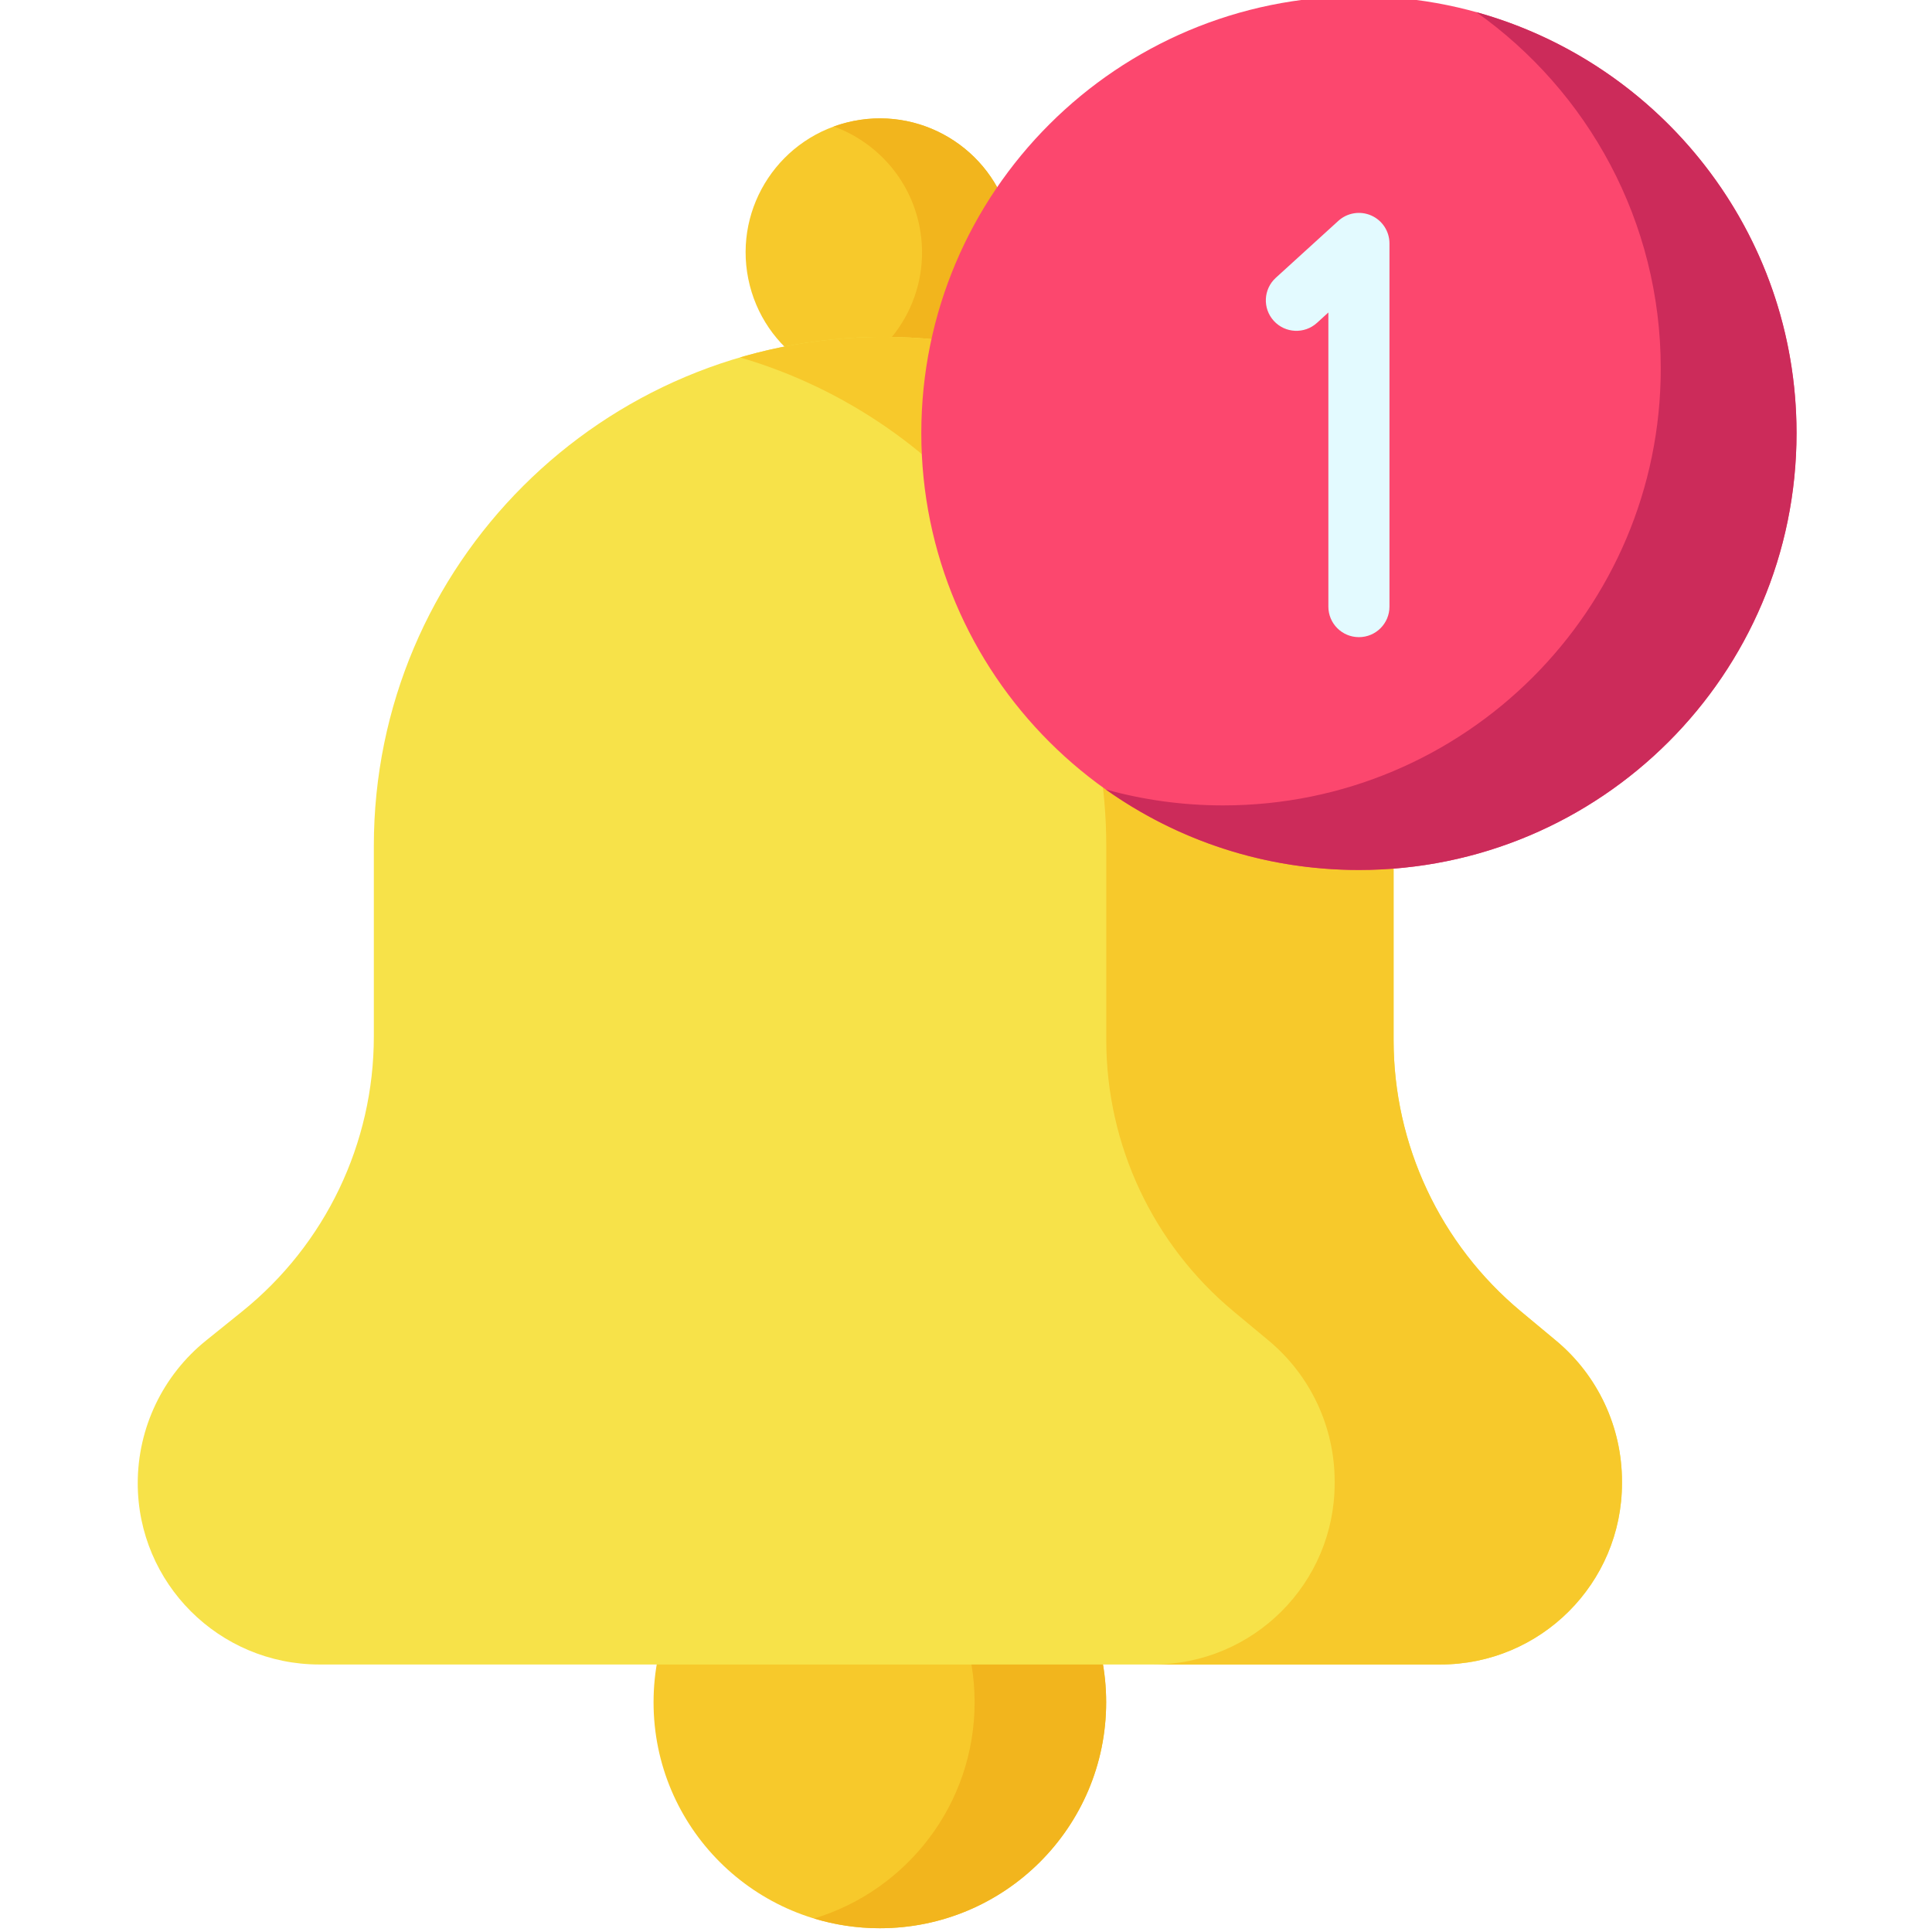
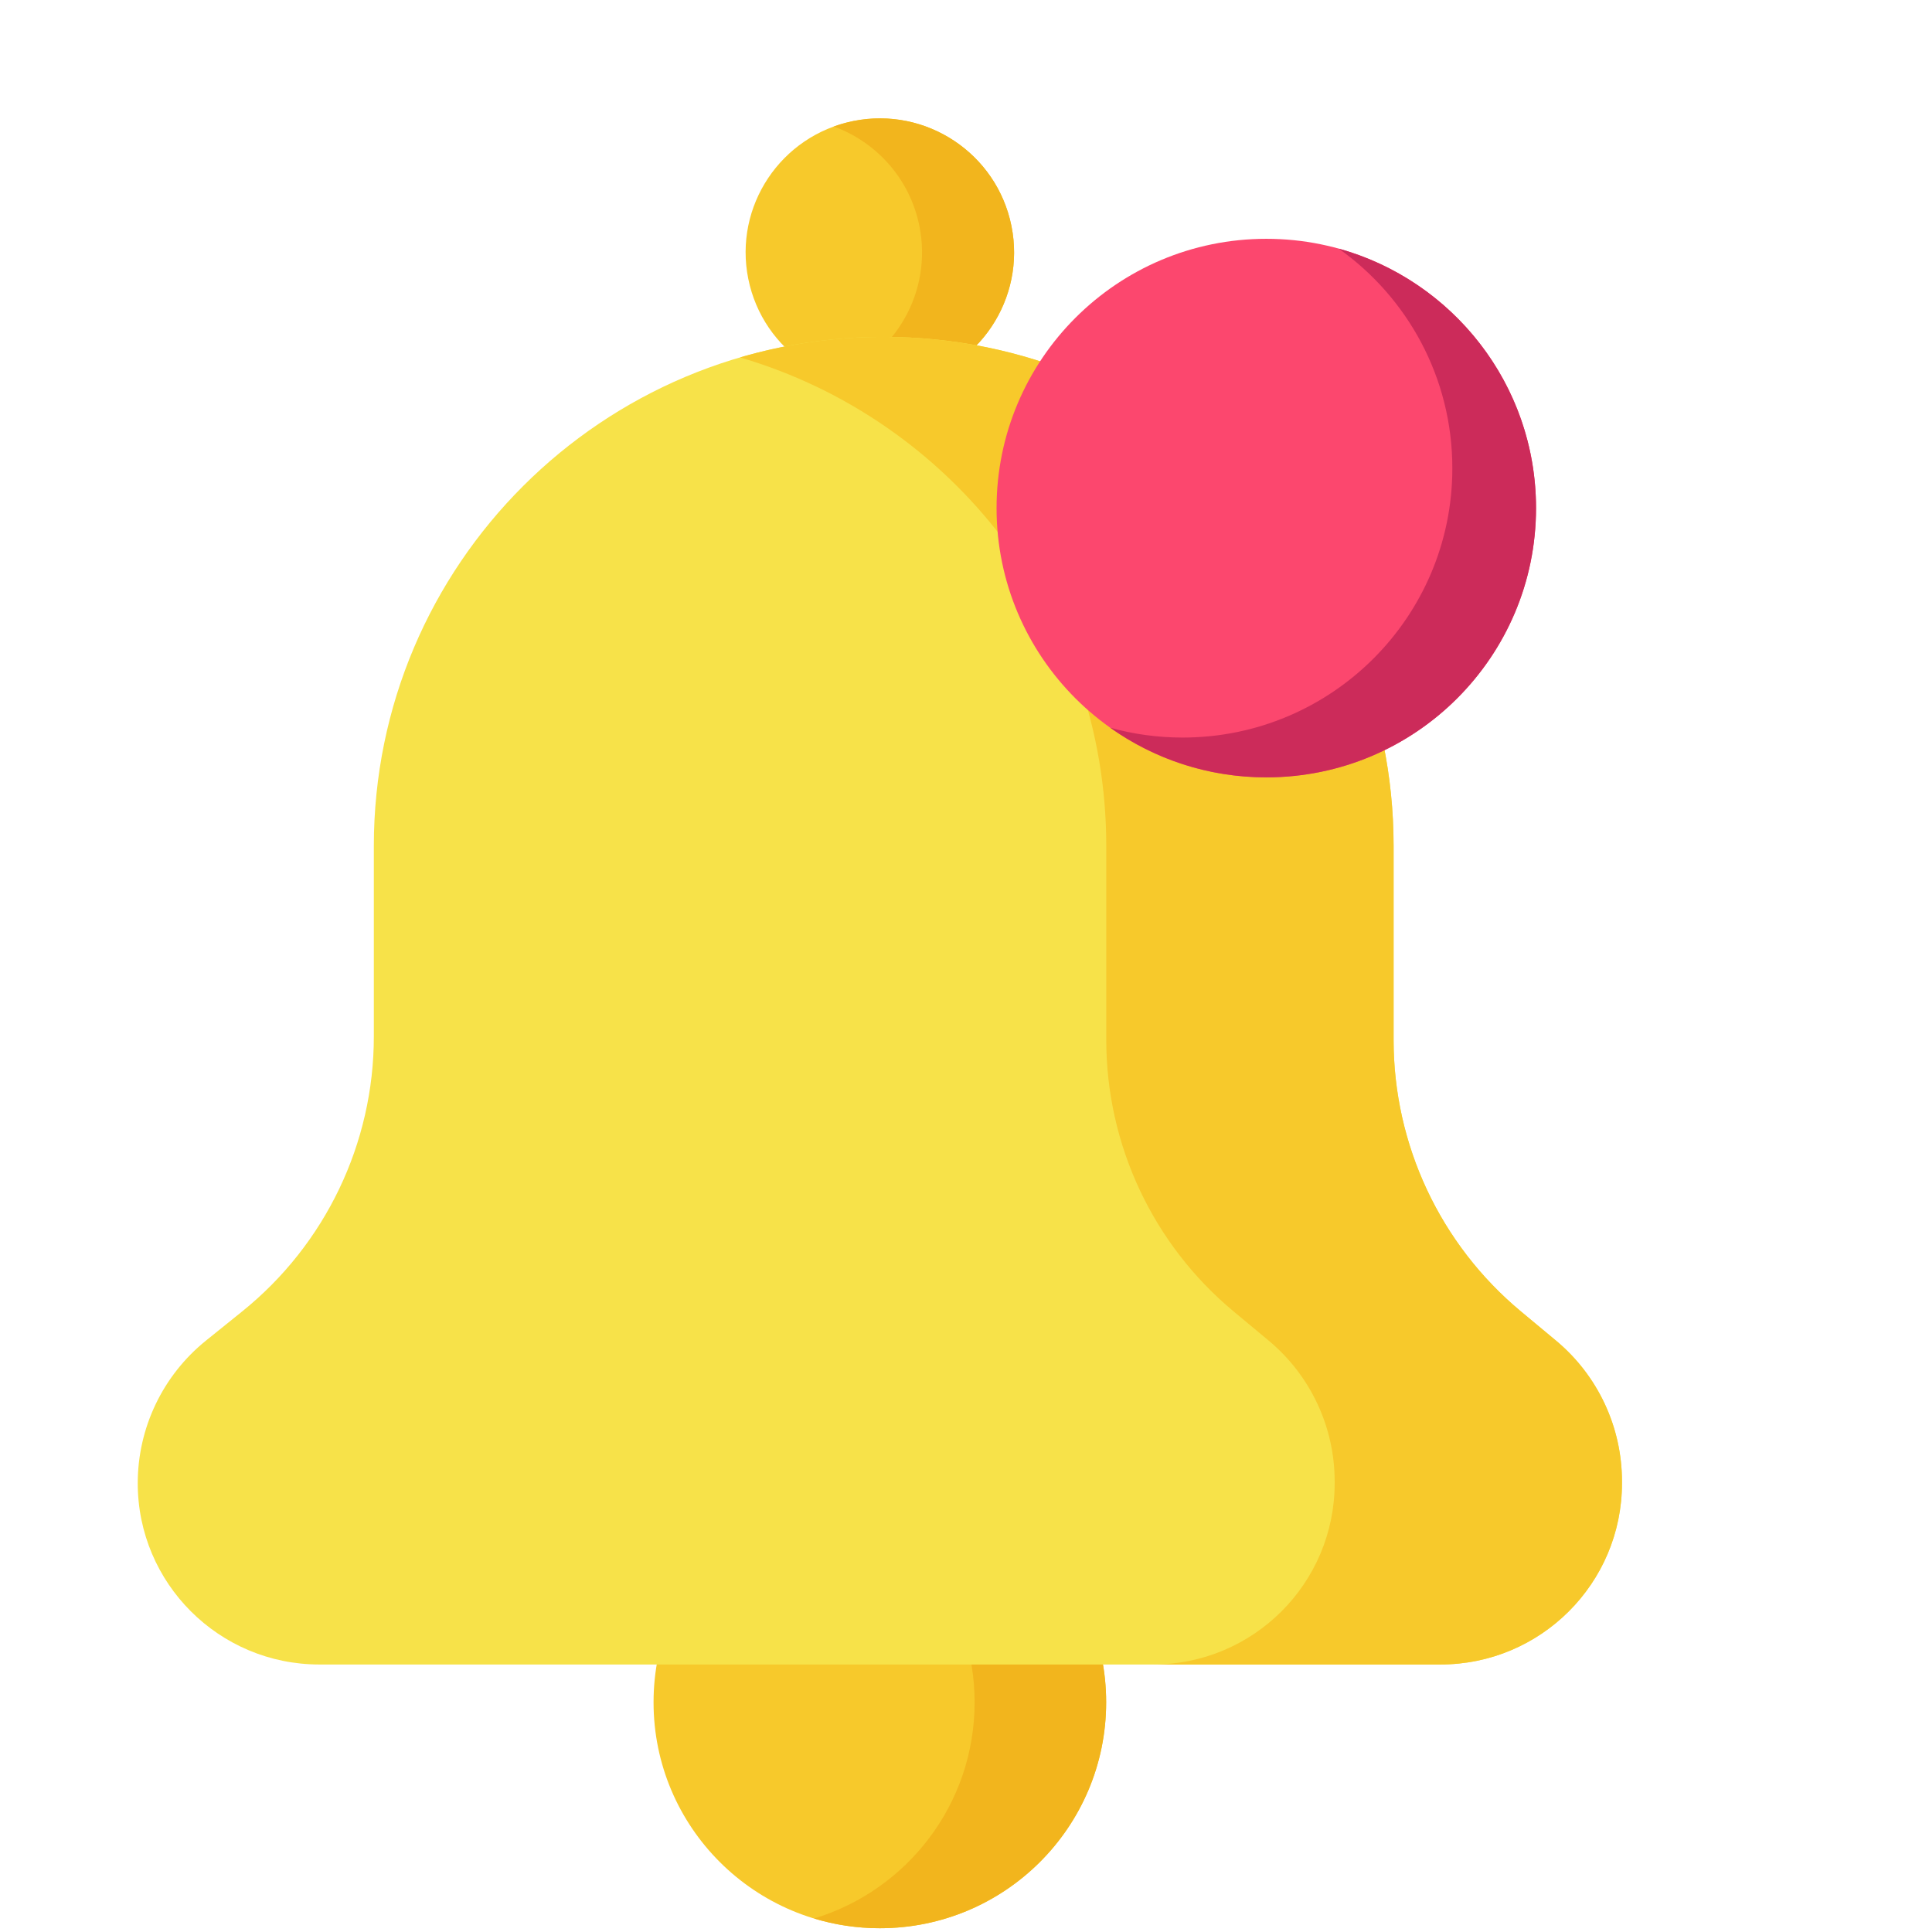
- <svg xmlns="http://www.w3.org/2000/svg" viewBox="-36 1 511 512">
-   <path d="m257.129 452.129c0-33.066-26.848-59.871-59.969-59.871s-59.969 26.805-59.969 59.871 26.848 59.871 59.969 59.871 59.969-26.805 59.969-59.871zm0 0" fill="#f7c92b" />
-   <path d="m197.16 392.258c-6.062 0-11.914.906-17.43 2.578 24.617 7.453 42.539 30.277 42.539 57.293 0 27.012-17.922 49.84-42.539 57.293 5.516 1.672 11.367 2.578 17.43 2.578 33.121 0 59.969-26.805 59.969-59.871s-26.848-59.871-59.969-59.871zm0 0" fill="#f2b51d" />
-   <path d="m204.168 102.699c-19.262 3.863-38.008-8.59-41.879-27.82-3.871-19.227 8.605-37.945 27.863-41.809 19.258-3.863 38.008 8.59 41.879 27.82 3.867 19.227-8.605 37.945-27.863 41.809zm0 0" fill="#f7c92b" />
-   <path d="m232.031 60.891c-3.871-19.23-22.621-31.684-41.879-27.82-1.793.359-3.523.852-5.191 1.453 11.242 4.109 20.145 13.789 22.676 26.367 3.512 17.438-6.426 34.457-22.672 40.355 5.945 2.172 12.543 2.789 19.203 1.453 19.258-3.863 31.73-22.582 27.863-41.809zm0 0" fill="#f2b51d" />
-   <path d="m345.691 442.109h-297.062c-26.582 0-48.129-21.512-48.129-48.047 0-14.691 6.66-28.594 18.113-37.816l9.543-7.688c22.074-17.773 34.91-44.566 34.91-72.879v-50.496c0-74.504 60.492-134.898 135.117-134.898 74.621 0 135.117 60.395 135.117 134.898v51.43c0 27.777 12.355 54.125 33.727 71.914l9.293 7.734c11.09 9.23 17.5 22.902 17.5 37.316v.484c0 26.535-21.547 48.047-48.129 48.047zm0 0" fill="#f7e249" />
-   <path d="m376.32 356.262-9.293-7.734c-21.371-17.793-33.727-44.137-33.727-71.918v-51.43c0-74.5-60.496-134.898-135.117-134.898-13.223 0-25.996 1.906-38.07 5.441 56.086 16.41 97.047 68.156 97.047 129.457v51.43c0 27.781 12.355 54.125 33.727 71.918l9.297 7.734c11.086 9.23 17.5 22.902 17.5 37.316v.484c0 26.535-21.547 48.047-48.129 48.047h76.141c26.578 0 48.125-21.512 48.125-48.047v-.484c0-14.414-6.41-28.086-17.5-37.316zm0 0" fill="#f7c92b" />
-   <path d="m440.078 115.777c0-63.941-51.918-115.777-115.965-115.777s-115.969 51.836-115.969 115.777 51.922 115.777 115.969 115.777 115.965-51.836 115.965-115.777zm0 0" fill="#fc476e" />
-   <path d="m355.23 4.223c29.574 20.98 48.867 55.461 48.867 94.441 0 63.941-51.918 115.777-115.965 115.777-10.781 0-21.215-1.473-31.117-4.223 18.938 13.438 42.094 21.336 67.098 21.336 64.043 0 115.965-51.836 115.965-115.777 0-53.18-35.914-97.977-84.848-111.555zm0 0" fill="#cc2b5a" />
-   <path d="m324.113 169.852c-4.473 0-8.098-3.617-8.098-8.082v-77.961l-3.02 2.754c-3.305 3.008-8.426 2.773-11.438-.527-3.012-3.297-2.777-8.41.527-11.418l16.57-15.086c2.371-2.156 5.789-2.715 8.727-1.422 2.934 1.293 4.824 4.191 4.824 7.395v96.266c0 4.465-3.625 8.082-8.094 8.082zm0 0" fill="#e3faff" />
+ <svg xmlns="http://www.w3.org/2000/svg" viewBox="-36 1 511 512" version="1.1" id="svg20">
+   <defs id="defs24" />
+   <path d="m257.129 452.129c0-33.066-26.848-59.871-59.969-59.871s-59.969 26.805-59.969 59.871 26.848 59.871 59.969 59.871 59.969-26.805 59.969-59.871zm0 0" fill="#f7c92b" id="path2" />
+   <path d="m197.16 392.258c-6.062 0-11.914.906-17.43 2.578 24.617 7.453 42.539 30.277 42.539 57.293 0 27.012-17.922 49.84-42.539 57.293 5.516 1.672 11.367 2.578 17.43 2.578 33.121 0 59.969-26.805 59.969-59.871s-26.848-59.871-59.969-59.871zm0 0" fill="#f2b51d" id="path4" />
+   <path d="m204.168 102.699c-19.262 3.863-38.008-8.59-41.879-27.82-3.871-19.227 8.605-37.945 27.863-41.809 19.258-3.863 38.008 8.59 41.879 27.82 3.867 19.227-8.605 37.945-27.863 41.809zm0 0" fill="#f7c92b" id="path6" />
+   <path d="m232.031 60.891c-3.871-19.23-22.621-31.684-41.879-27.82-1.793.359-3.523.852-5.191 1.453 11.242 4.109 20.145 13.789 22.676 26.367 3.512 17.438-6.426 34.457-22.672 40.355 5.945 2.172 12.543 2.789 19.203 1.453 19.258-3.863 31.73-22.582 27.863-41.809zm0 0" fill="#f2b51d" id="path8" />
+   <path d="m345.691 442.109h-297.062c-26.582 0-48.129-21.512-48.129-48.047 0-14.691 6.66-28.594 18.113-37.816l9.543-7.688c22.074-17.773 34.91-44.566 34.91-72.879v-50.496c0-74.504 60.492-134.898 135.117-134.898 74.621 0 135.117 60.395 135.117 134.898v51.43c0 27.777 12.355 54.125 33.727 71.914l9.293 7.734c11.09 9.23 17.5 22.902 17.5 37.316v.484c0 26.535-21.547 48.047-48.129 48.047zm0 0" fill="#f7e249" id="path10" />
+   <path d="m376.32 356.262-9.293-7.734c-21.371-17.793-33.727-44.137-33.727-71.918v-51.43c0-74.5-60.496-134.898-135.117-134.898-13.223 0-25.996 1.906-38.07 5.441 56.086 16.41 97.047 68.156 97.047 129.457v51.43c0 27.781 12.355 54.125 33.727 71.918l9.297 7.734c11.086 9.23 17.5 22.902 17.5 37.316v.484c0 26.535-21.547 48.047-48.129 48.047h76.141c26.578 0 48.125-21.512 48.125-48.047v-.484c0-14.414-6.41-28.086-17.5-37.316zm0 0" fill="#f7c92b" id="path12" />
+   <g id="g4538" transform="matrix(0.6163747,0,0,0.6163747,99.79233,64.28525)">
+     <path id="path14" d="M 440.078,115.777 C 440.078,51.836 388.16,0 324.113,0 260.066,0 208.145,51.836 208.145,115.777 c 0,63.941 51.922,115.777 115.969,115.777 64.047,0 115.965,-51.836 115.965,-115.777 z m 0,0" style="fill:#fc476e" />
+     <path id="path16" d="m 355.23,4.223 c 29.574,20.98 48.867,55.461 48.867,94.441 0,63.941 -51.918,115.777 -115.965,115.777 -10.781,0 -21.215,-1.473 -31.117,-4.223 18.938,13.438 42.094,21.336 67.098,21.336 64.043,0 115.965,-51.836 115.965,-115.777 0,-53.18 -35.914,-97.977 -84.848,-111.555 z m 0,0" style="fill:#cc2b5a" />
+   </g>
</svg>
